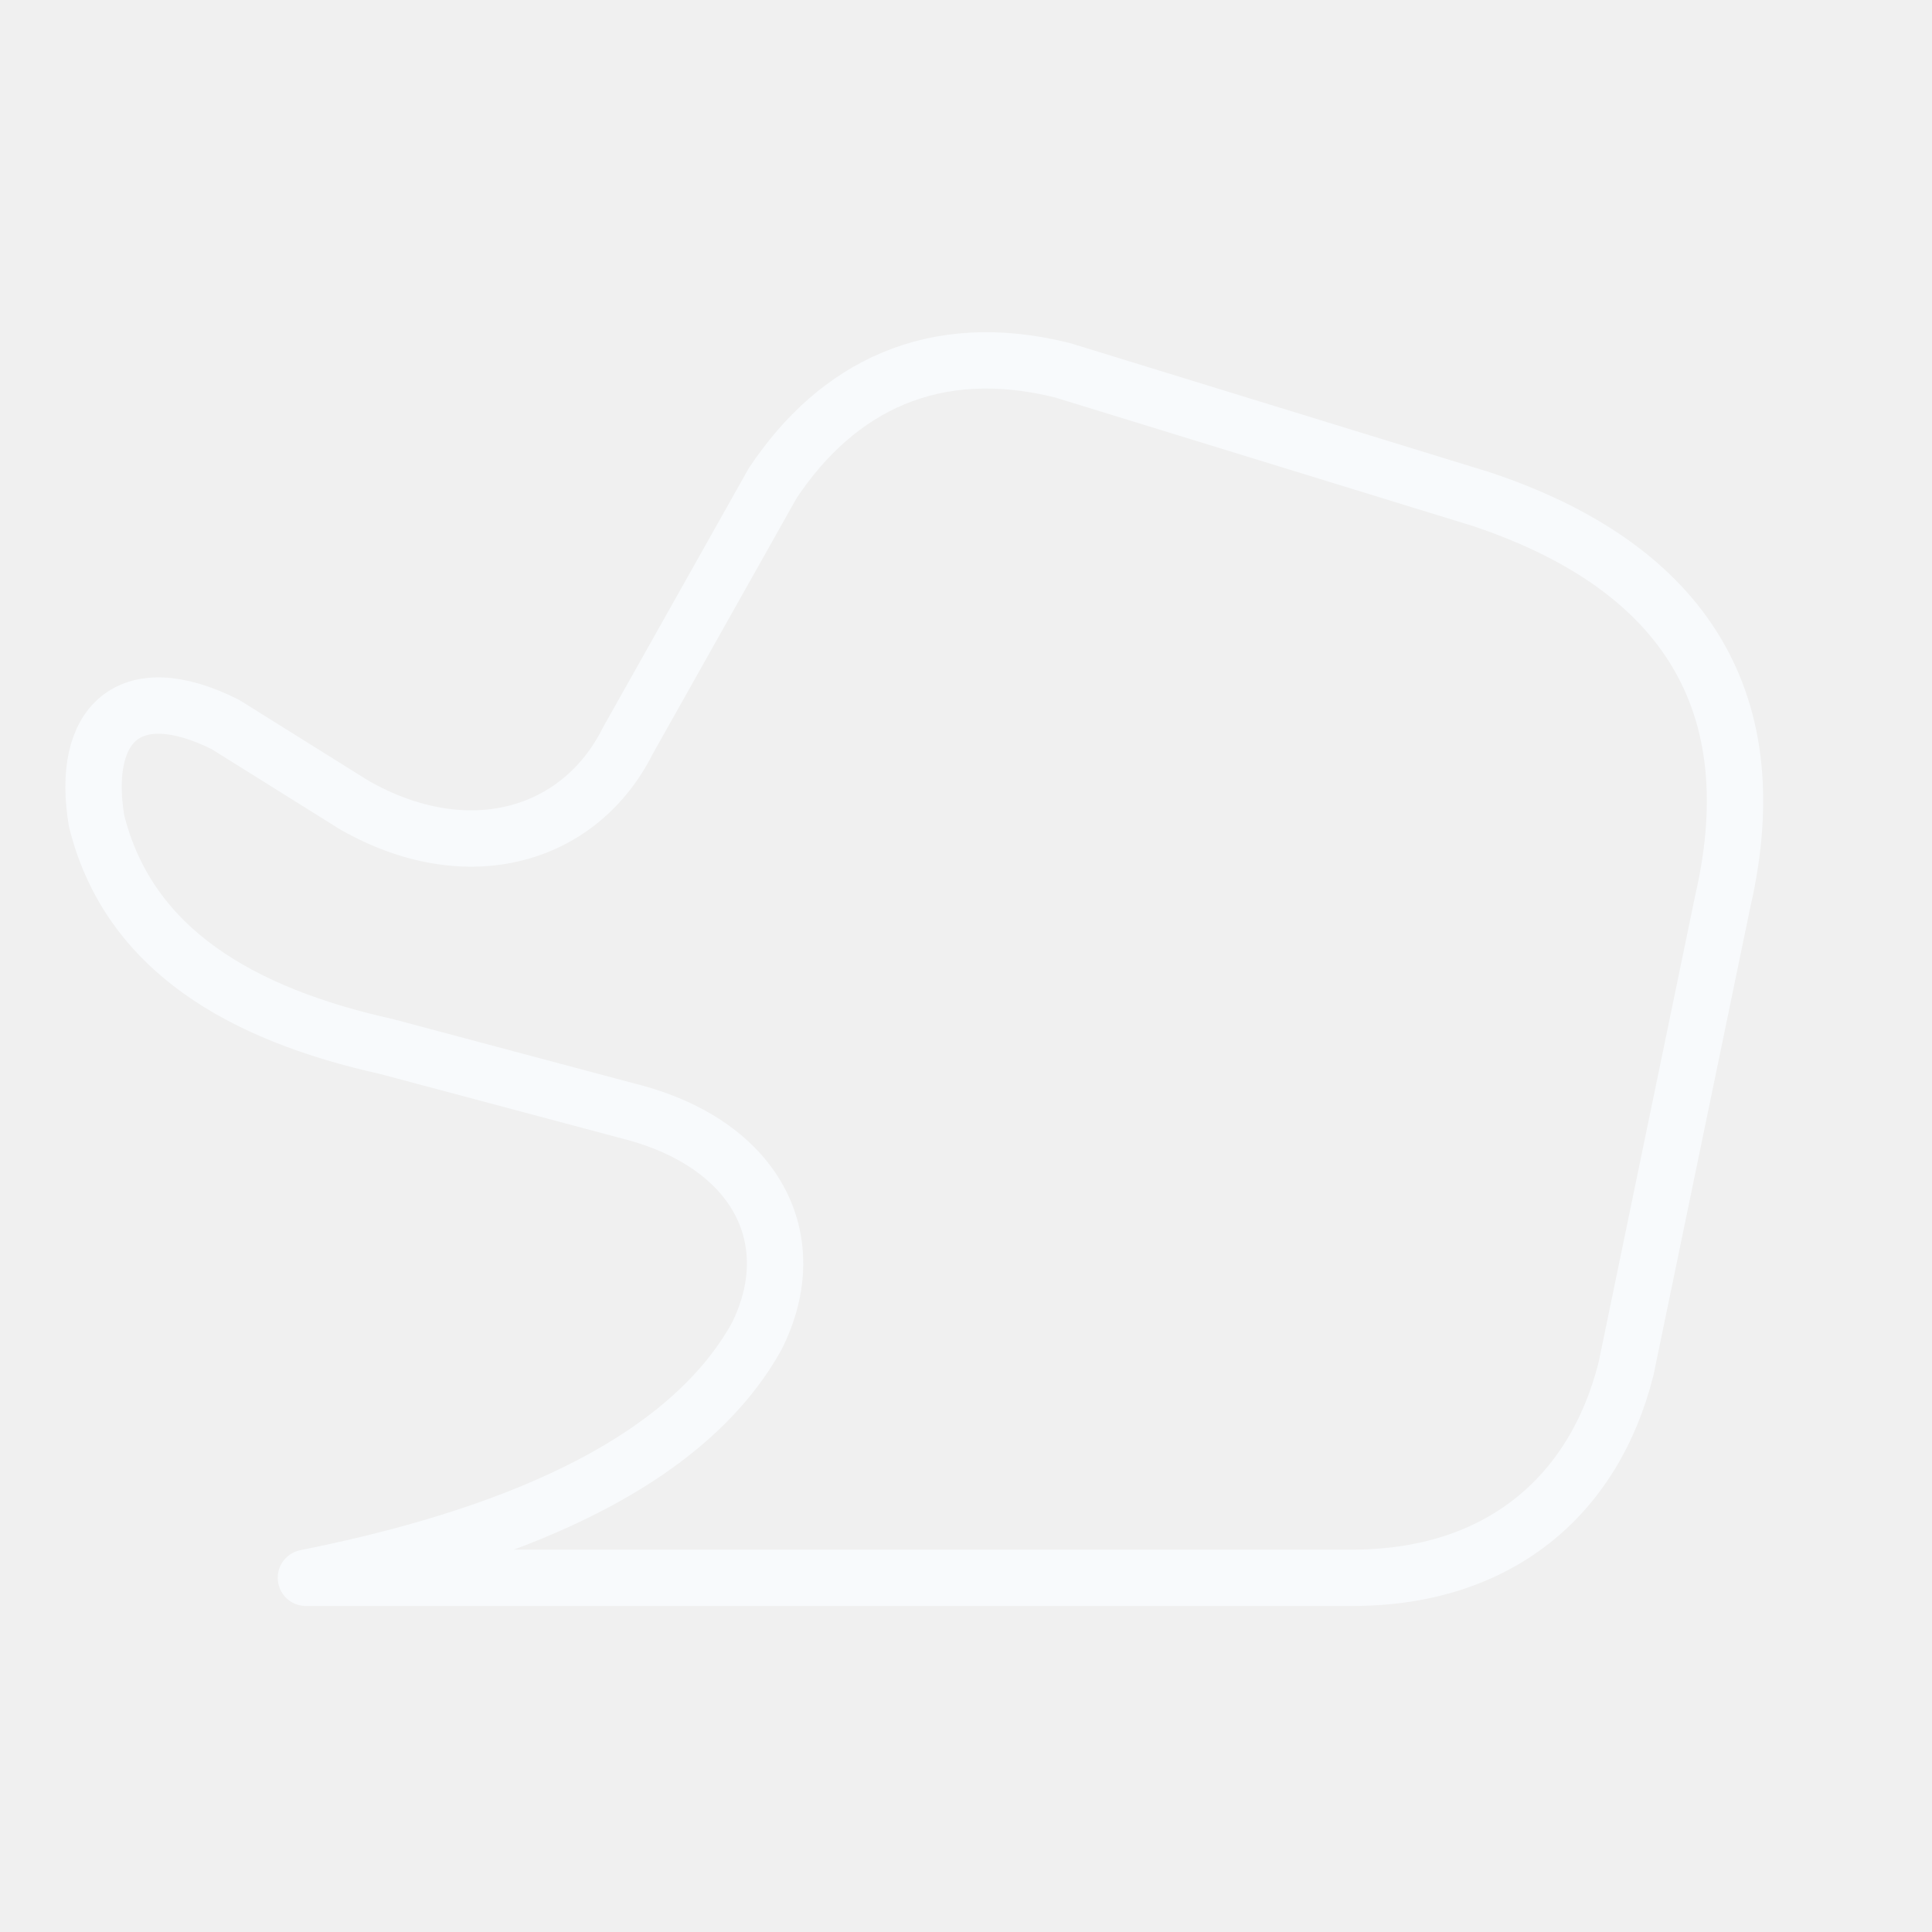
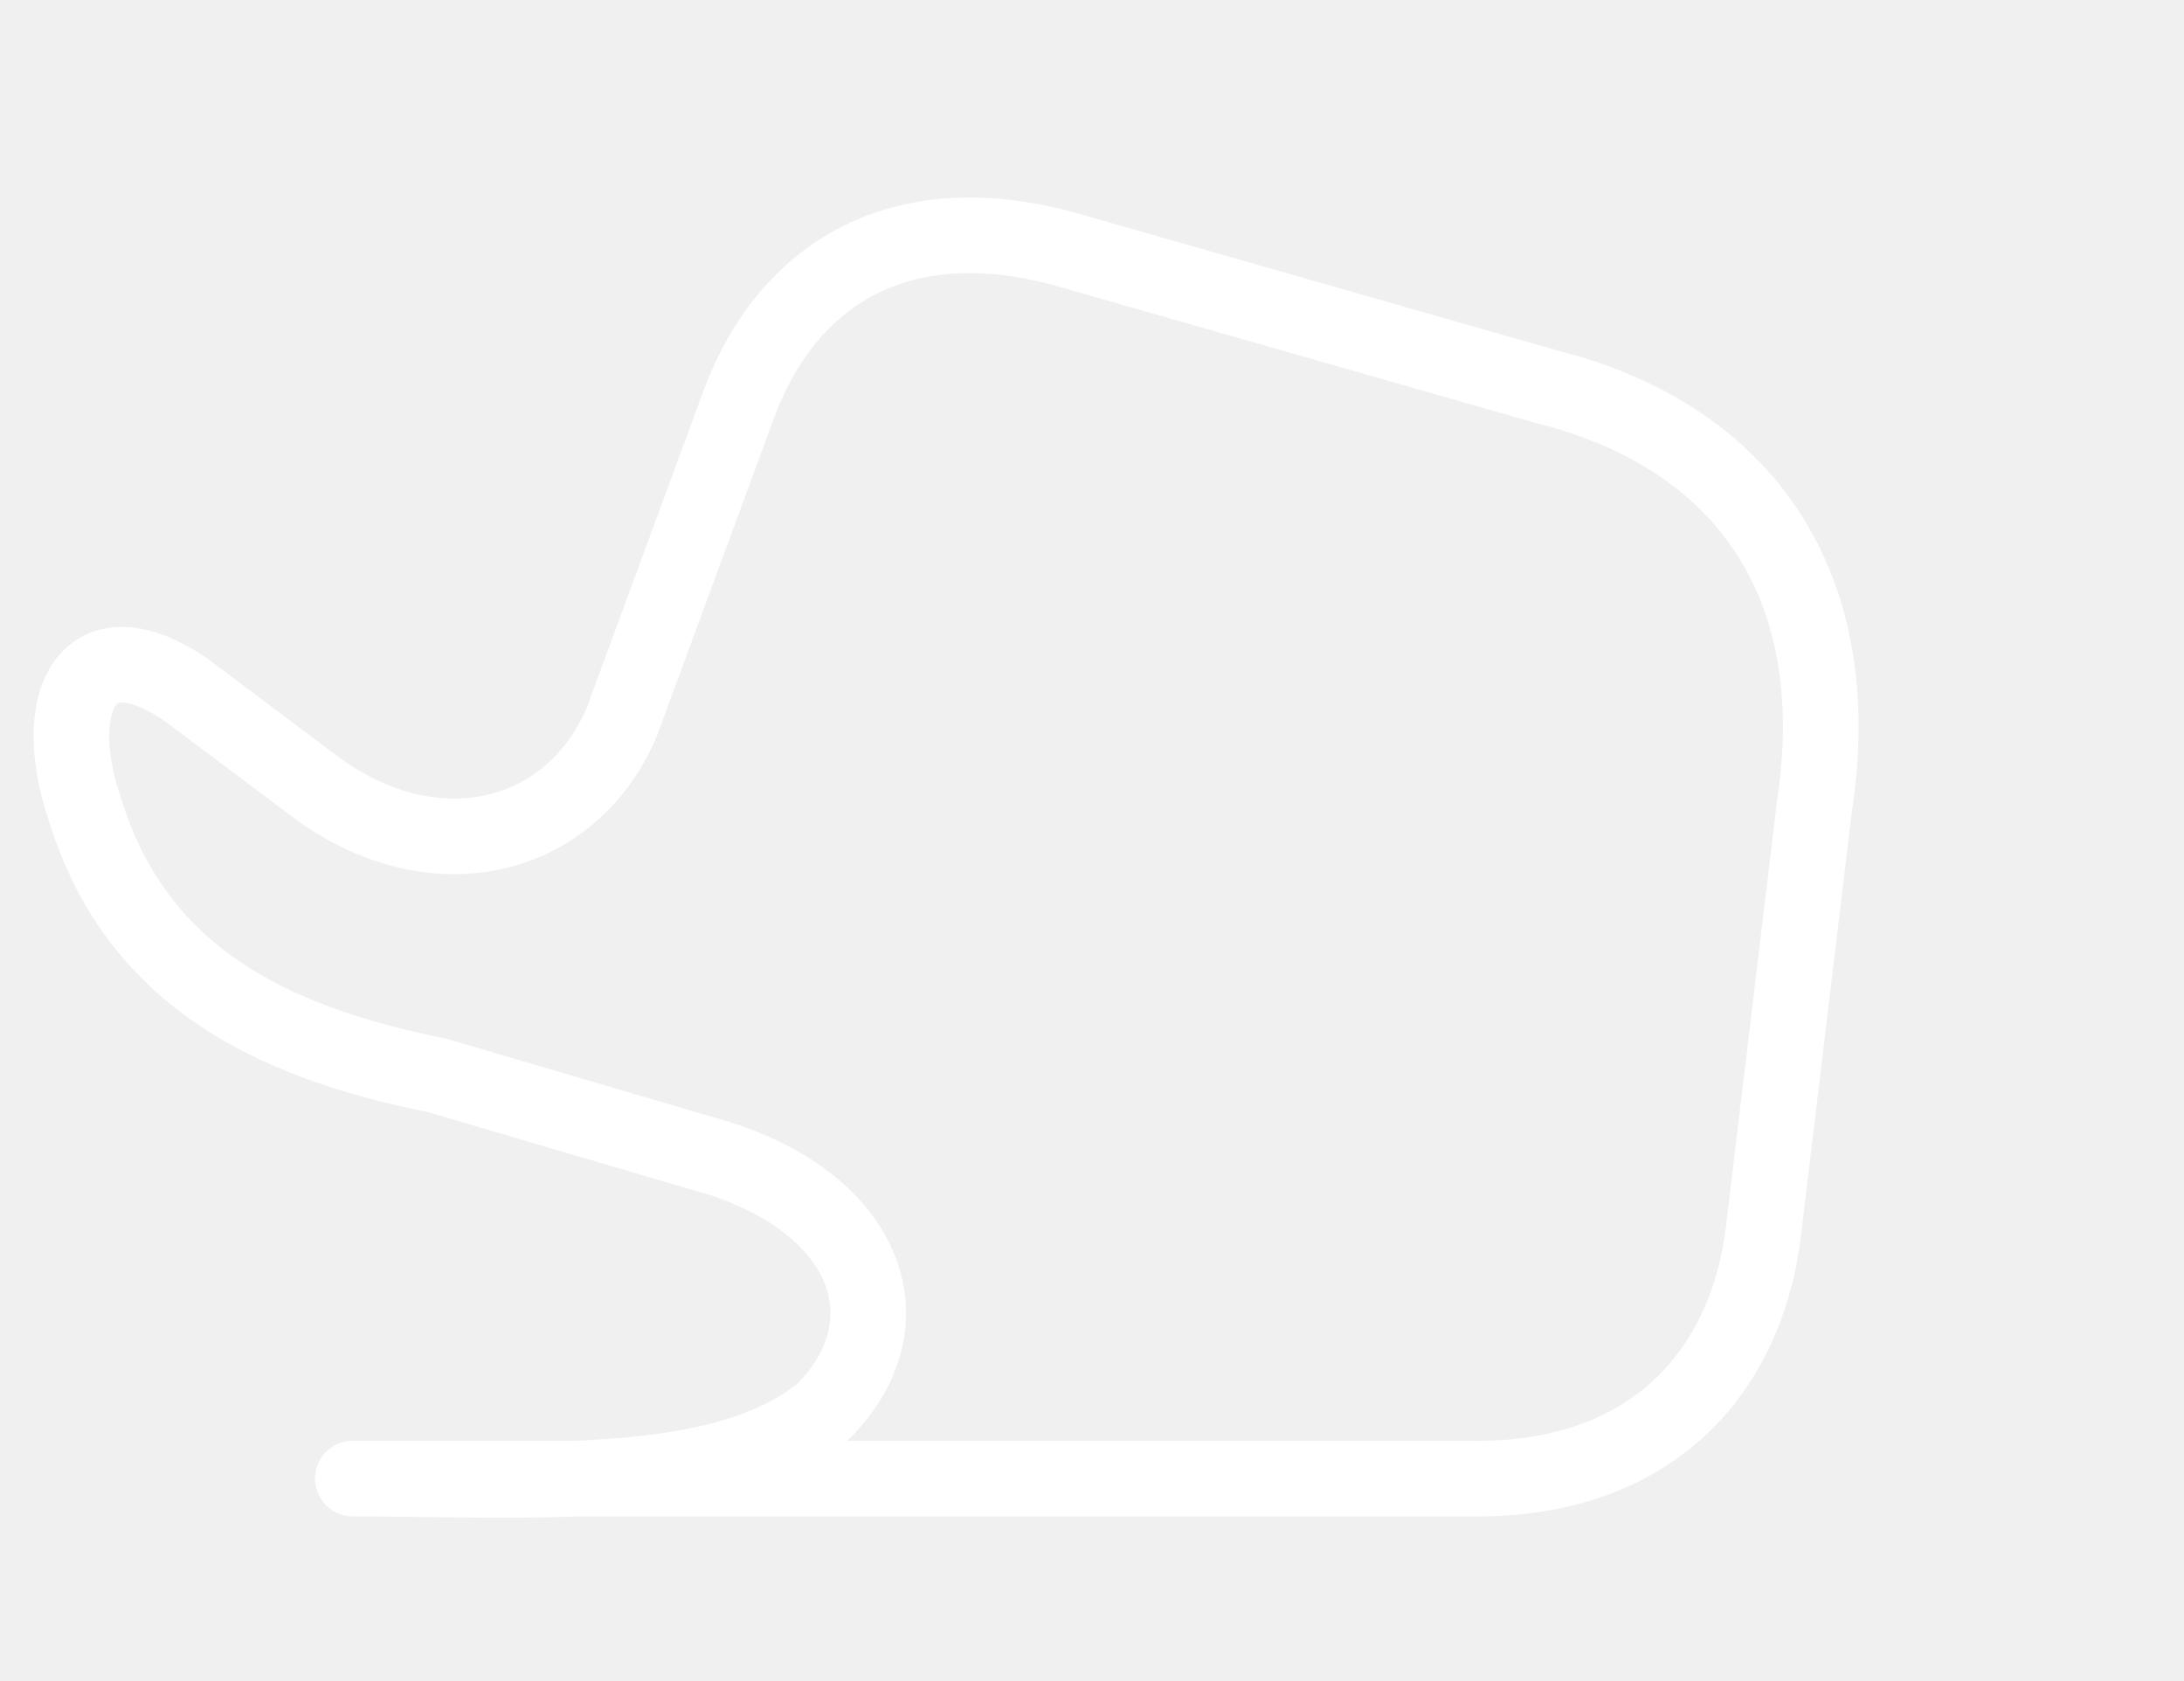
- <svg xmlns="http://www.w3.org/2000/svg" viewBox="0 0 240 240" fill="none">
-   <path d="M38 196        H168        C186 196 198 186 202 170        L214 112        C220 86 208 70 184 62        L132 46        C116 42 104 48 96 60        L78 92        C72 104 58 108 44 100        L28 90        C16 84 10 90 12 102        C16 118 30 126 48 130        L78 138        C94 142 100 154 94 166        C84 184 58 192 38 196 Z" stroke="#F8FAFC" stroke-width="7" stroke-linejoin="round" stroke-linecap="round" />
+ <svg xmlns="http://www.w3.org/2000/svg" viewBox="0 0 260 200" fill="none">
+   <path d="M42 176        L176 176        C196 176 208 164 210 146        L216 96        C220 70 208 52 184 46        L128 30        C108 24 94 32 88 48        L74 86        C68 100 52 104 38 94        L22 82        C10 74 6 84 10 96        C16 116 32 124 52 128        L86 138        C104 144 108 158 98 168        C86 178 62 176 42 176 Z" stroke="#FFFFFF" stroke-width="9" stroke-linejoin="round" stroke-linecap="round" />
</svg>
